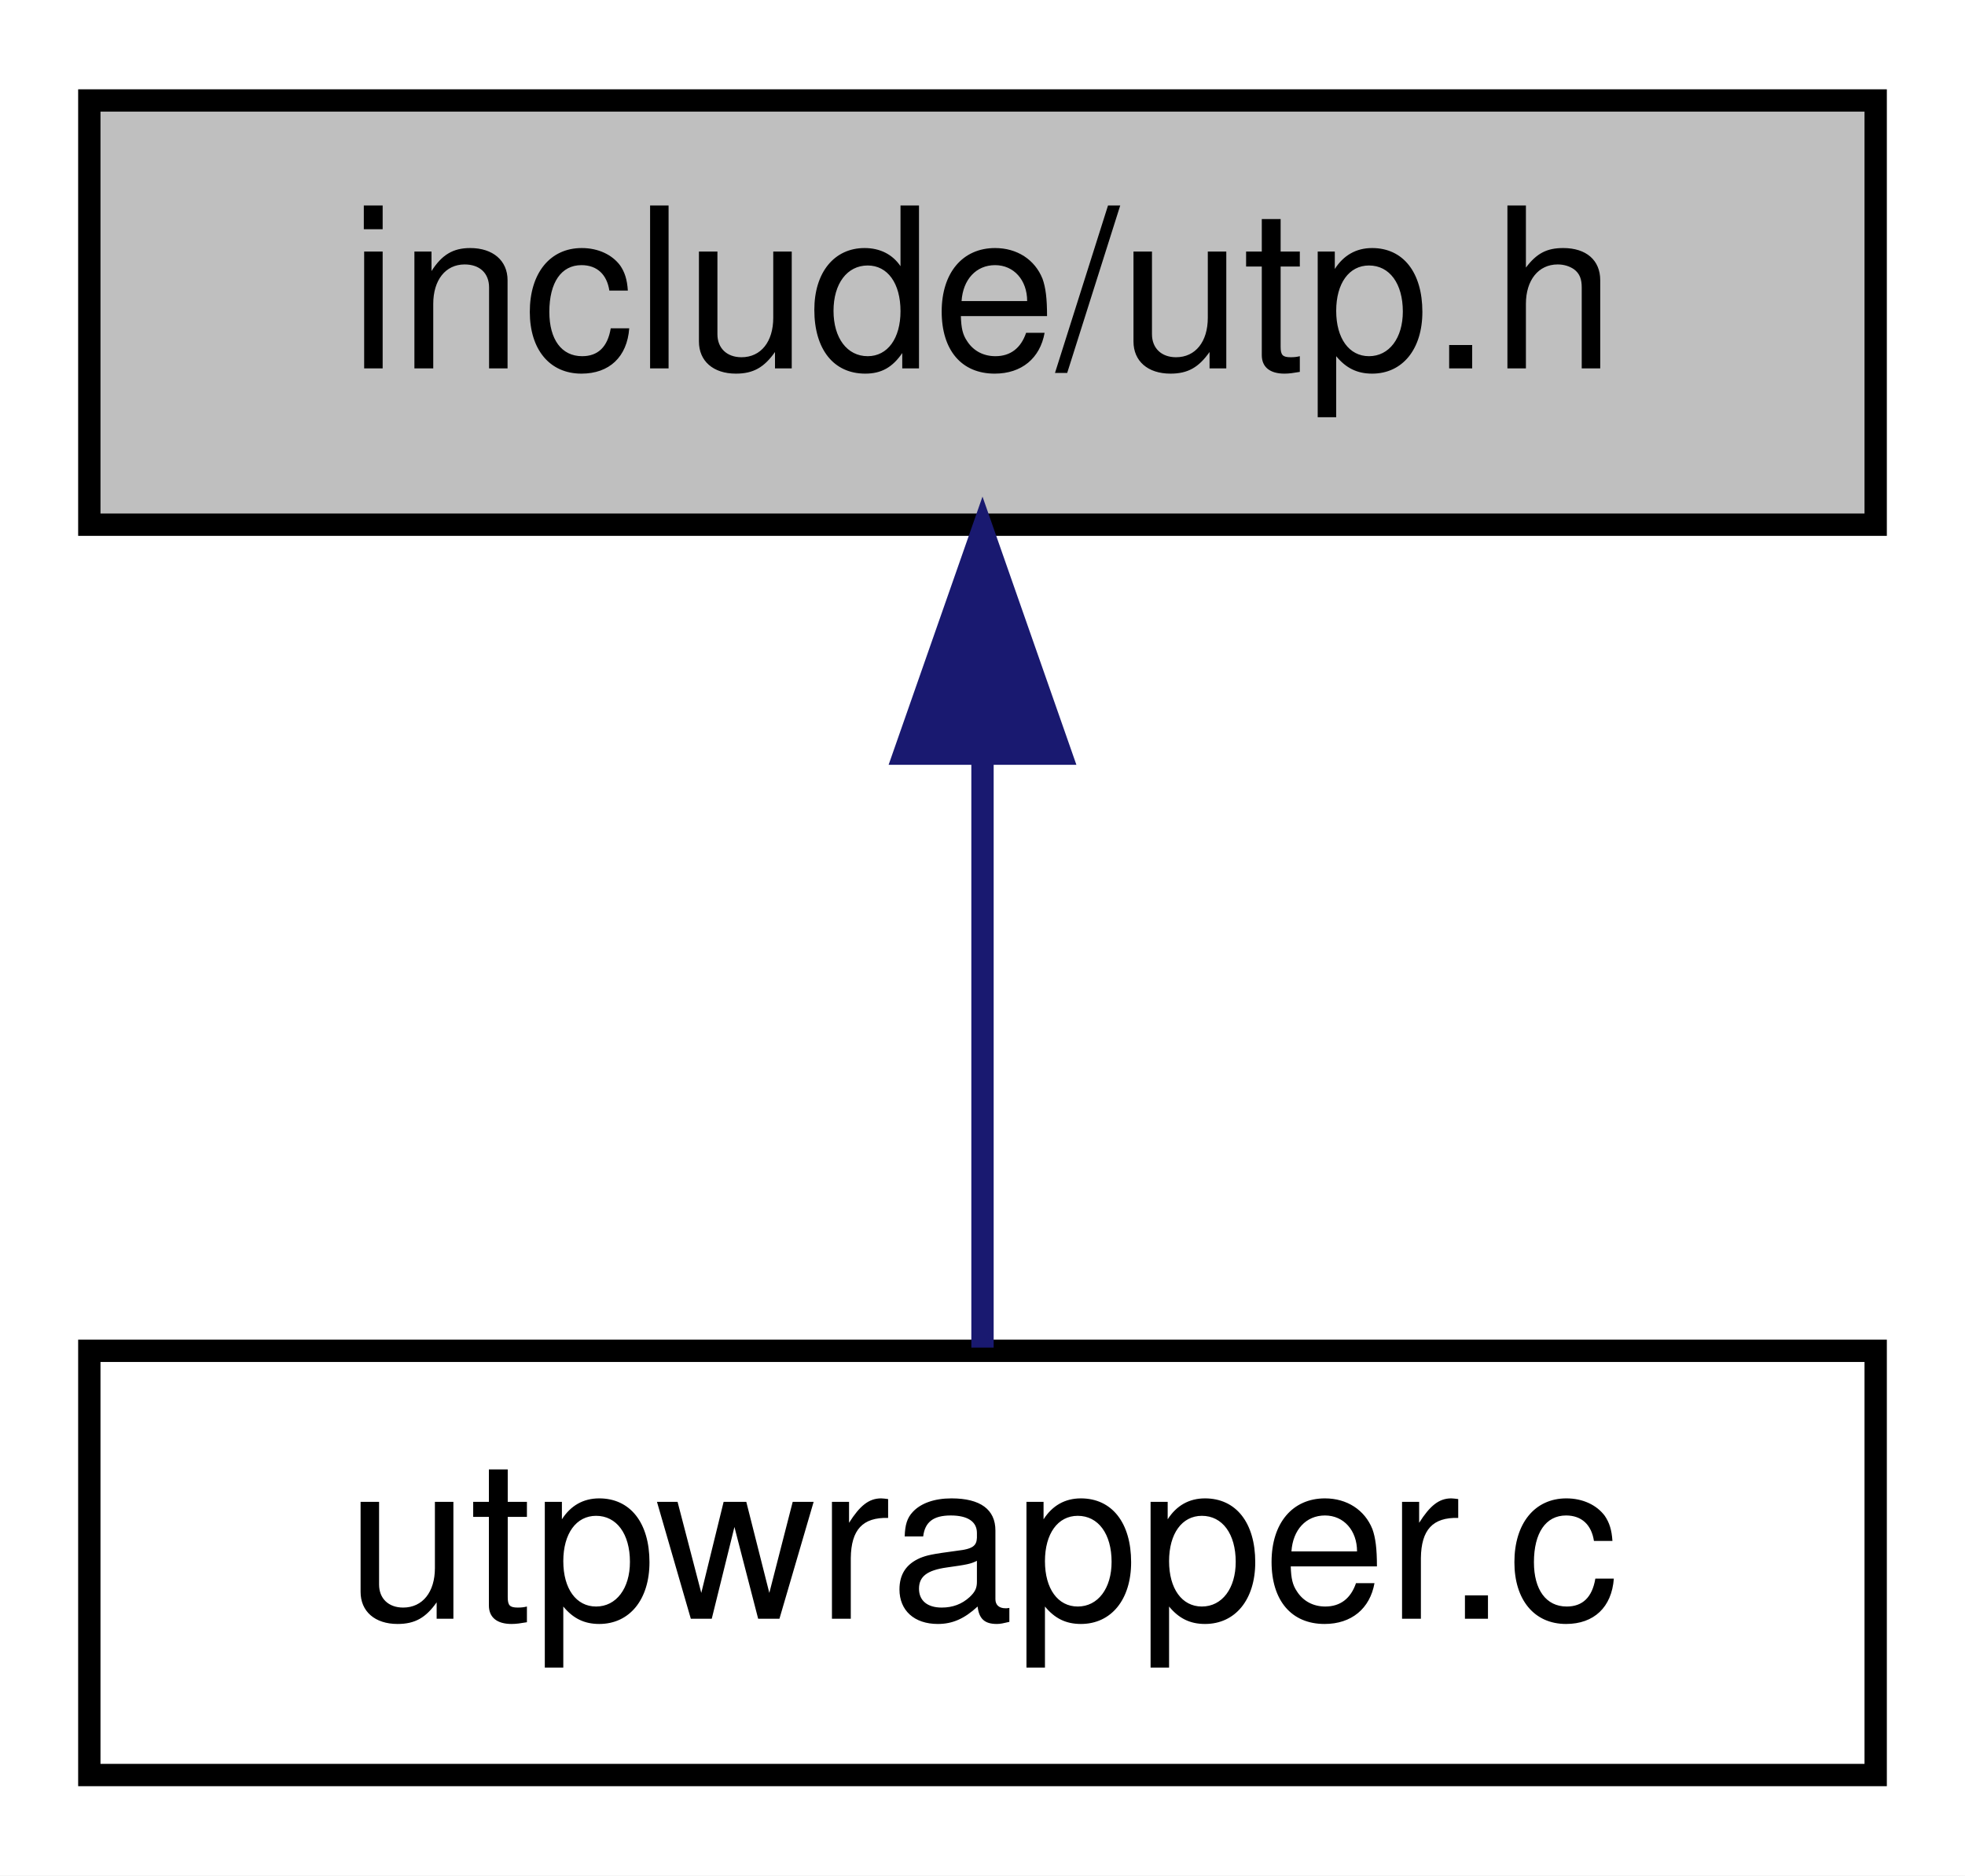
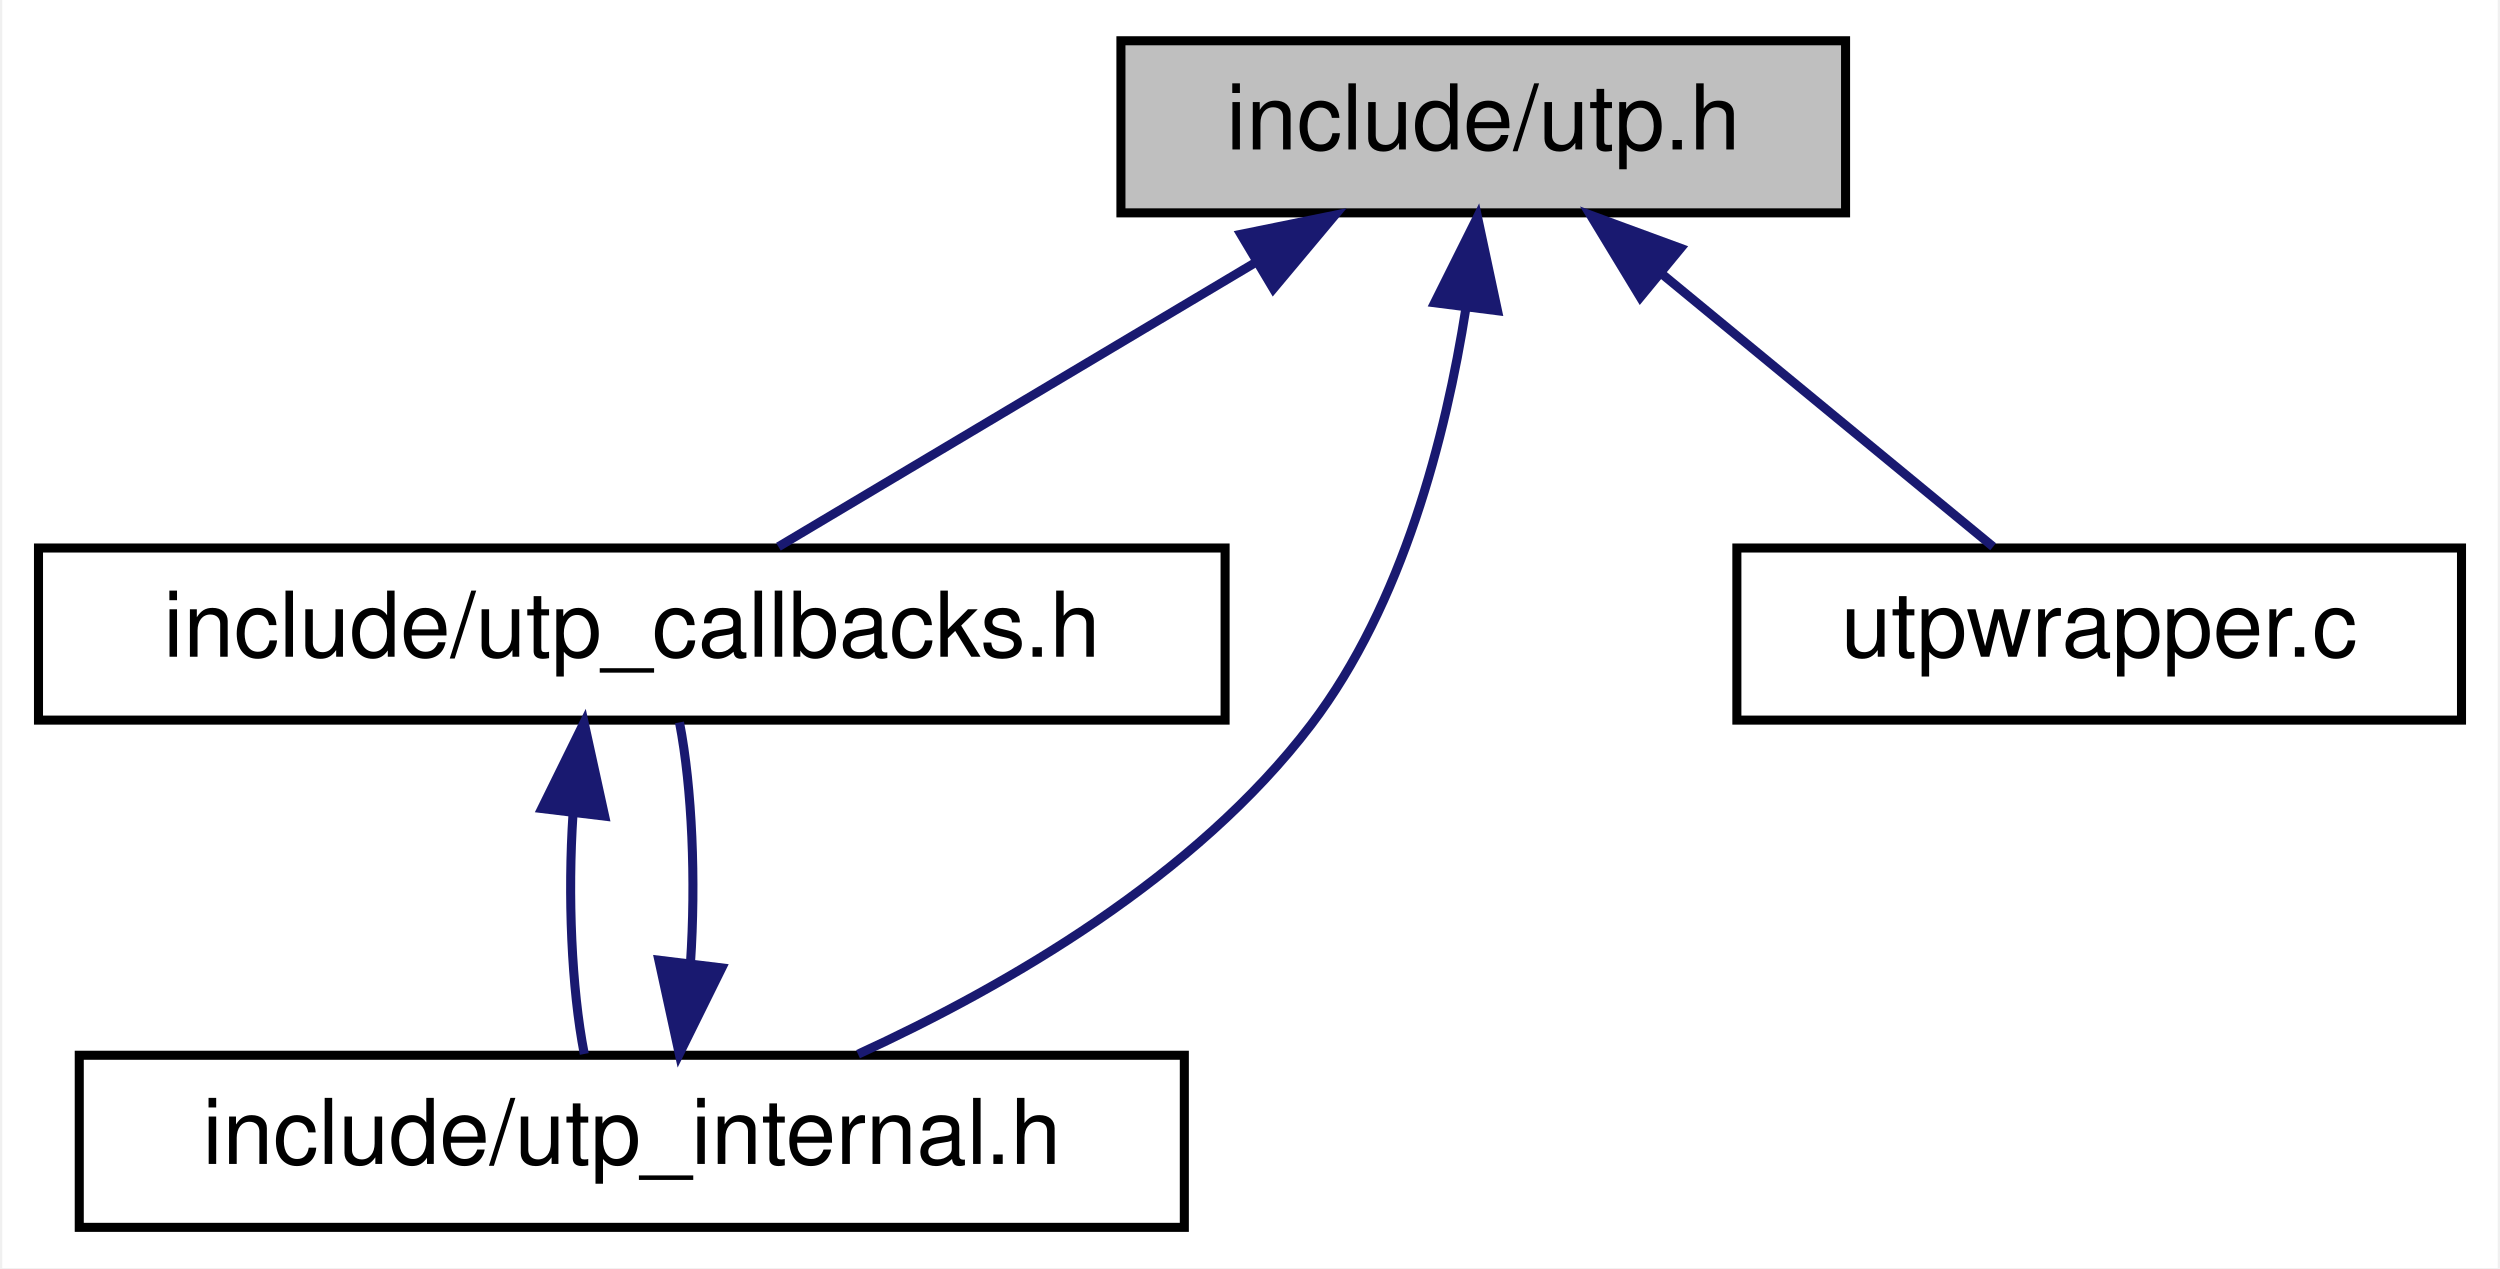
- <svg xmlns="http://www.w3.org/2000/svg" xmlns:xlink="http://www.w3.org/1999/xlink" width="88pt" height="84pt" viewBox="0.00 0.00 88.00 84.00">
-   <g id="graph0" class="graph" transform="scale(1 1) rotate(0) translate(4 80)">
-     <polygon fill="#ffffff" stroke="transparent" points="-4,4 -4,-80 84,-80 84,4 -4,4" />
+ <svg xmlns="http://www.w3.org/2000/svg" xmlns:xlink="http://www.w3.org/1999/xlink" width="276pt" height="140pt" viewBox="0.00 0.00 275.50 140.00">
+   <g id="graph0" class="graph" transform="scale(1 1) rotate(0) translate(4 136)">
+     <polygon fill="#ffffff" stroke="transparent" points="-4,4 -4,-136 271.5,-136 271.5,4 -4,4" />
    <g id="node1" class="node">
      <g id="a_node1">
        <a xlink:title=" ">
-           <polygon fill="#bfbfbf" stroke="#000000" points="0,-56.5 0,-75.5 80,-75.5 80,-56.5 0,-56.5" />
-           <text text-anchor="middle" x="40" y="-63.5" font-family="Helvetica,sans-Serif" font-size="10.00" fill="#000000">include/utp.h</text>
+           <polygon fill="#bfbfbf" stroke="#000000" points="119.5,-112.5 119.5,-131.5 199.5,-131.5 199.5,-112.5 119.5,-112.5" />
+           <text text-anchor="middle" x="159.5" y="-119.5" font-family="Helvetica,sans-Serif" font-size="10.00" fill="#000000">include/utp.h</text>
        </a>
      </g>
    </g>
    <g id="node2" class="node">
      <g id="a_node2">
-         <a xlink:href="utpwrapper_8c.html" target="_top" xlink:title=" ">
-           <polygon fill="#ffffff" stroke="#000000" points="0,-.5 0,-19.5 80,-19.5 80,-.5 0,-.5" />
-           <text text-anchor="middle" x="40" y="-7.5" font-family="Helvetica,sans-Serif" font-size="10.00" fill="#000000">utpwrapper.c</text>
+         <a xlink:href="utp__callbacks_8h.html" target="_top" xlink:title=" ">
+           <polygon fill="#ffffff" stroke="#000000" points="0,-56.5 0,-75.5 131,-75.5 131,-56.5 0,-56.5" />
+           <text text-anchor="middle" x="65.5" y="-63.5" font-family="Helvetica,sans-Serif" font-size="10.00" fill="#000000">include/utp_callbacks.h</text>
        </a>
      </g>
    </g>
    <g id="edge1" class="edge">
-       <path fill="none" stroke="#191970" d="M40,-46.157C40,-37.155 40,-26.92 40,-19.643" />
-       <polygon fill="#191970" stroke="#191970" points="36.5,-46.245 40,-56.245 43.5,-46.246 36.5,-46.245" />
+       <path fill="none" stroke="#191970" d="M134.399,-107.046C117.674,-97.082 96.183,-84.279 81.686,-75.643" />
+       <polygon fill="#191970" stroke="#191970" points="132.744,-110.134 143.126,-112.246 136.327,-104.121 132.744,-110.134" />
+     </g>
+     <g id="node3" class="node">
+       <g id="a_node3">
+         <a xlink:href="utp__internal_8h.html" target="_top" xlink:title=" ">
+           <polygon fill="#ffffff" stroke="#000000" points="4.5,-.5 4.5,-19.5 126.5,-19.5 126.5,-.5 4.5,-.5" />
+           <text text-anchor="middle" x="65.5" y="-7.5" font-family="Helvetica,sans-Serif" font-size="10.00" fill="#000000">include/utp_internal.h</text>
+         </a>
+       </g>
+     </g>
+     <g id="edge4" class="edge">
+       <path fill="none" stroke="#191970" d="M157.58,-101.946C155.374,-87.898 150.641,-69.327 140.5,-56 127.735,-39.225 106.938,-27.169 90.478,-19.618" />
+       <polygon fill="#191970" stroke="#191970" points="154.132,-102.576 158.863,-112.056 161.076,-101.695 154.132,-102.576" />
+     </g>
+     <g id="node4" class="node">
+       <g id="a_node4">
+         <a xlink:href="utpwrapper_8c.html" target="_top" xlink:title=" ">
+           <polygon fill="#ffffff" stroke="#000000" points="187.5,-56.5 187.5,-75.5 267.5,-75.5 267.5,-56.5 187.5,-56.5" />
+           <text text-anchor="middle" x="227.5" y="-63.5" font-family="Helvetica,sans-Serif" font-size="10.00" fill="#000000">utpwrapper.c</text>
+         </a>
+       </g>
+     </g>
+     <g id="edge5" class="edge">
+       <path fill="none" stroke="#191970" d="M179.36,-105.645C191.186,-95.906 205.789,-83.879 215.791,-75.643" />
+       <polygon fill="#191970" stroke="#191970" points="176.839,-103.187 171.345,-112.246 181.289,-108.59 176.839,-103.187" />
+     </g>
+     <g id="edge2" class="edge">
+       <path fill="none" stroke="#191970" d="M59.011,-46.157C58.419,-37.155 58.834,-26.92 60.255,-19.643" />
+       <polygon fill="#191970" stroke="#191970" points="55.556,-46.739 60.233,-56.245 62.505,-45.897 55.556,-46.739" />
+     </g>
+     <g id="edge3" class="edge">
+       <path fill="none" stroke="#191970" d="M71.98,-29.705C72.582,-38.694 72.178,-48.938 70.767,-56.245" />
+       <polygon fill="#191970" stroke="#191970" points="75.437,-29.142 70.745,-19.643 68.489,-29.994 75.437,-29.142" />
    </g>
  </g>
</svg>
